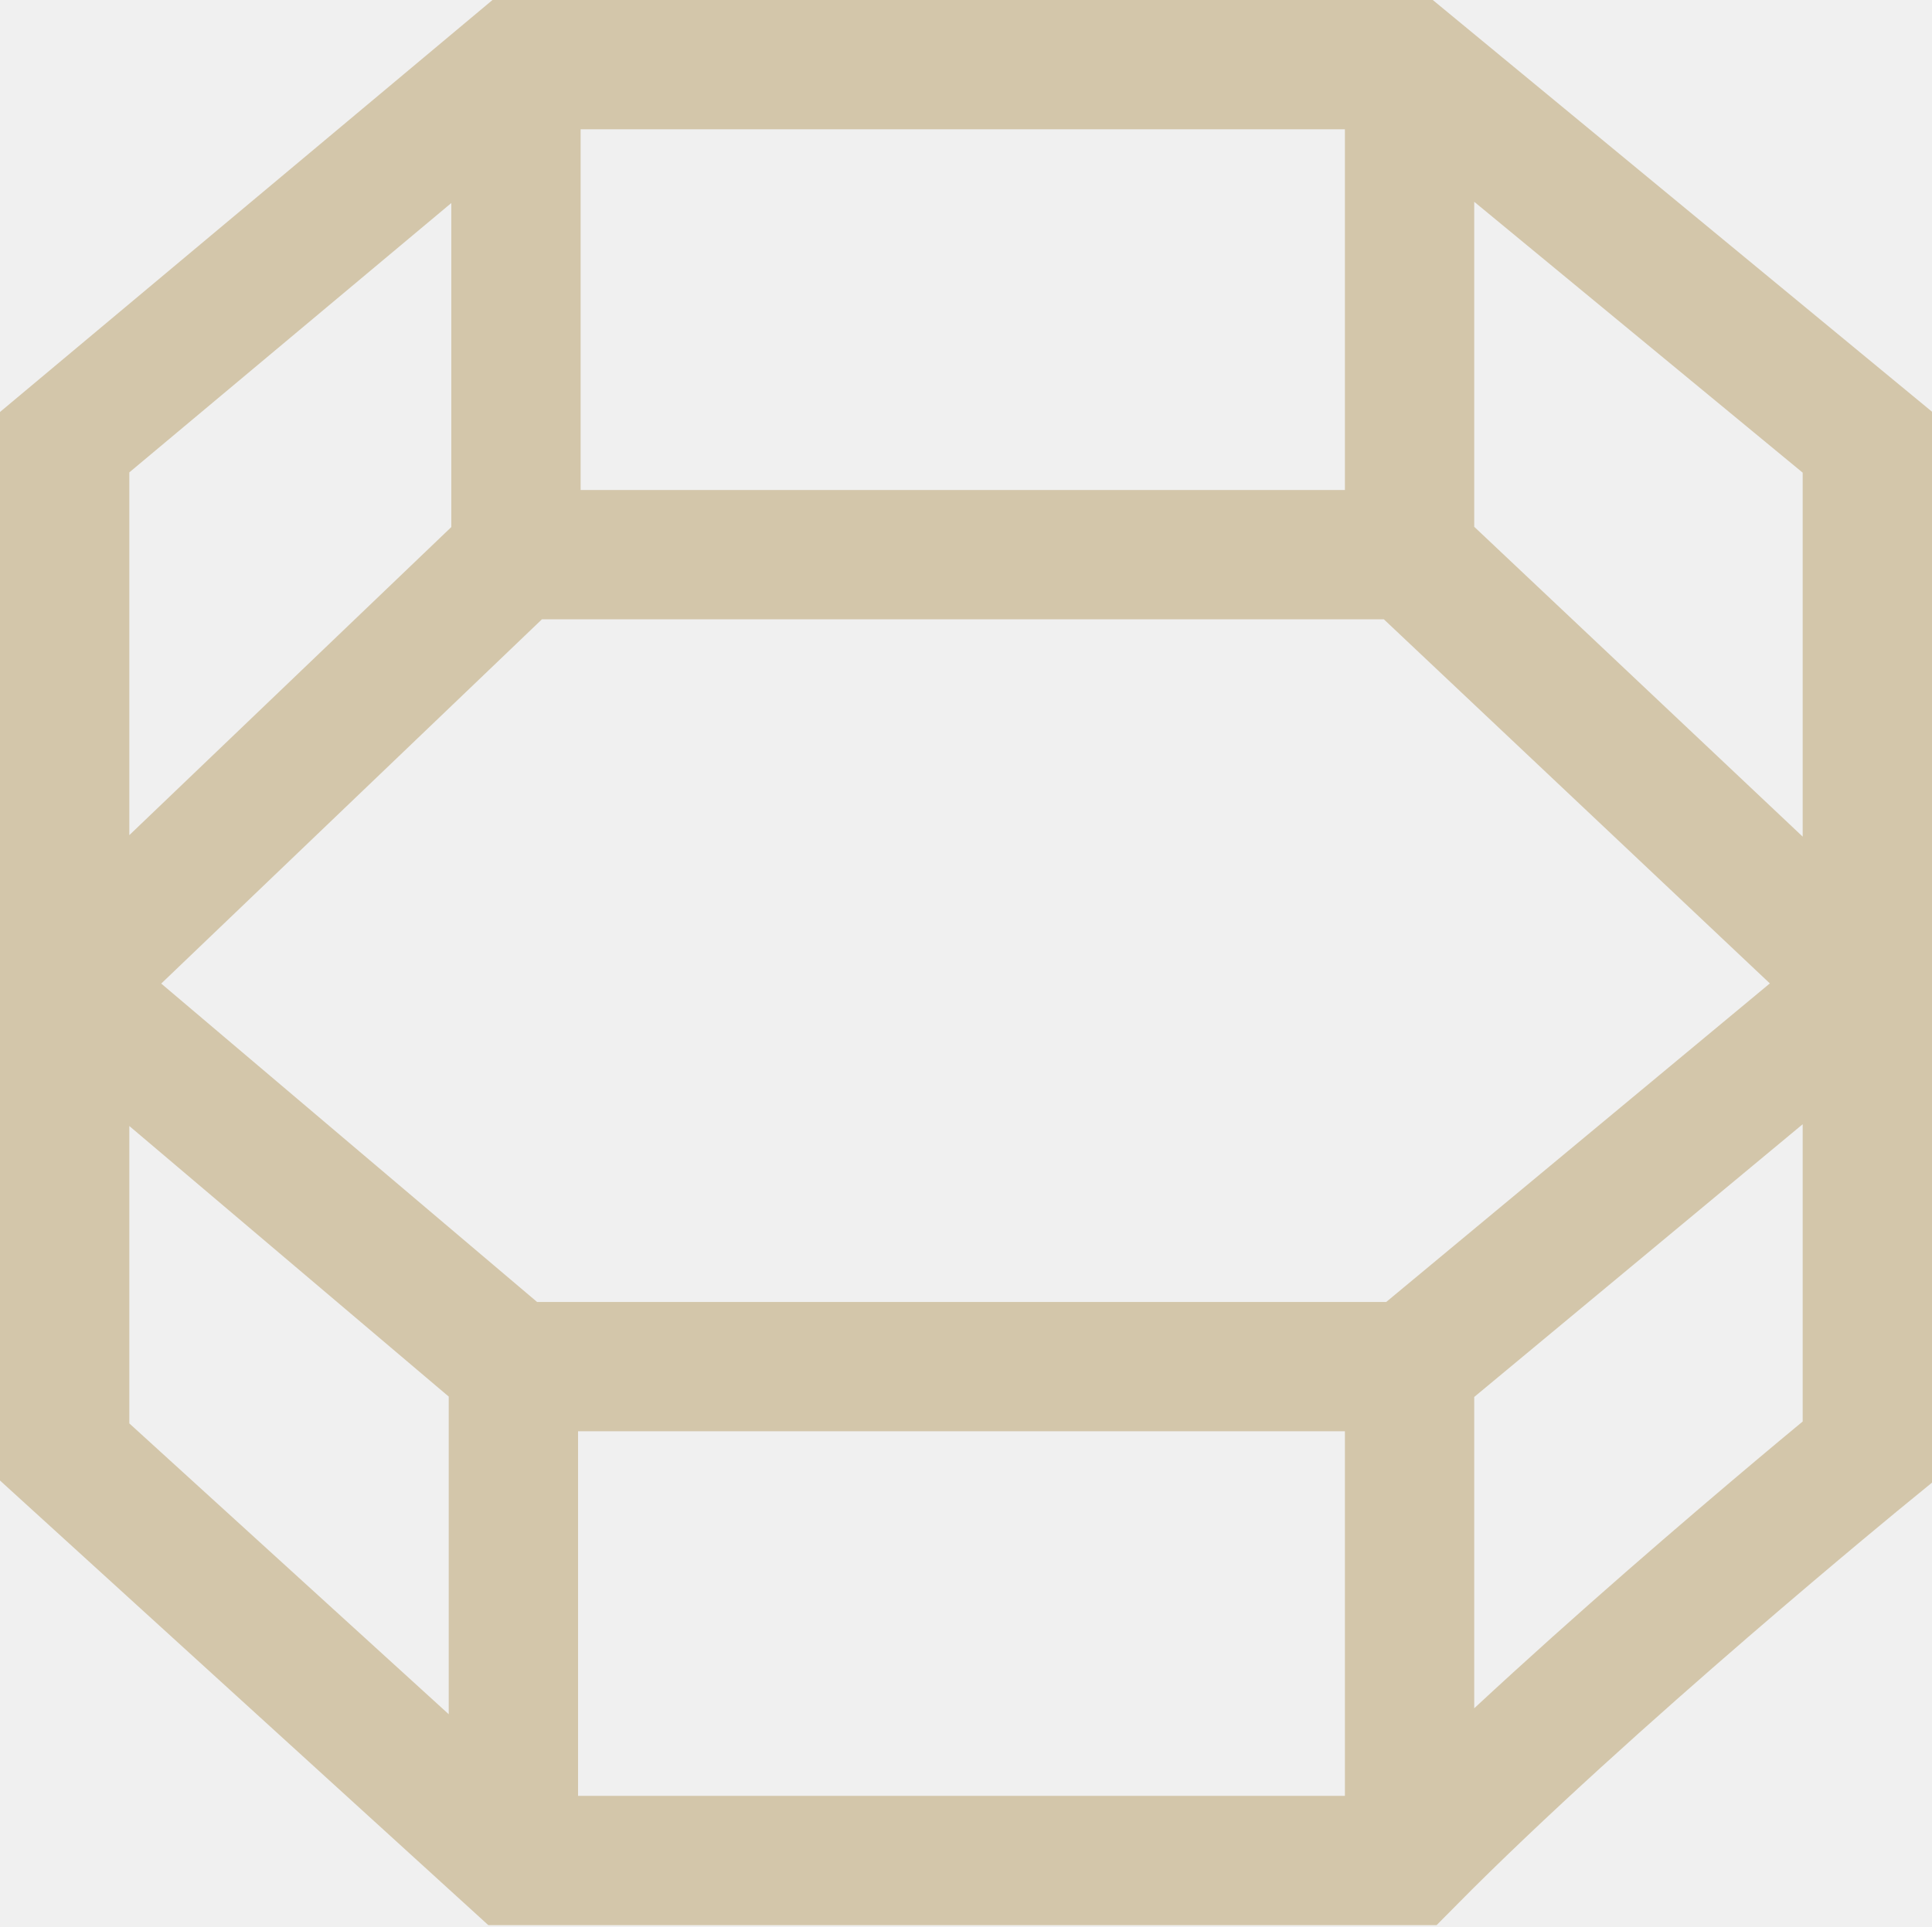
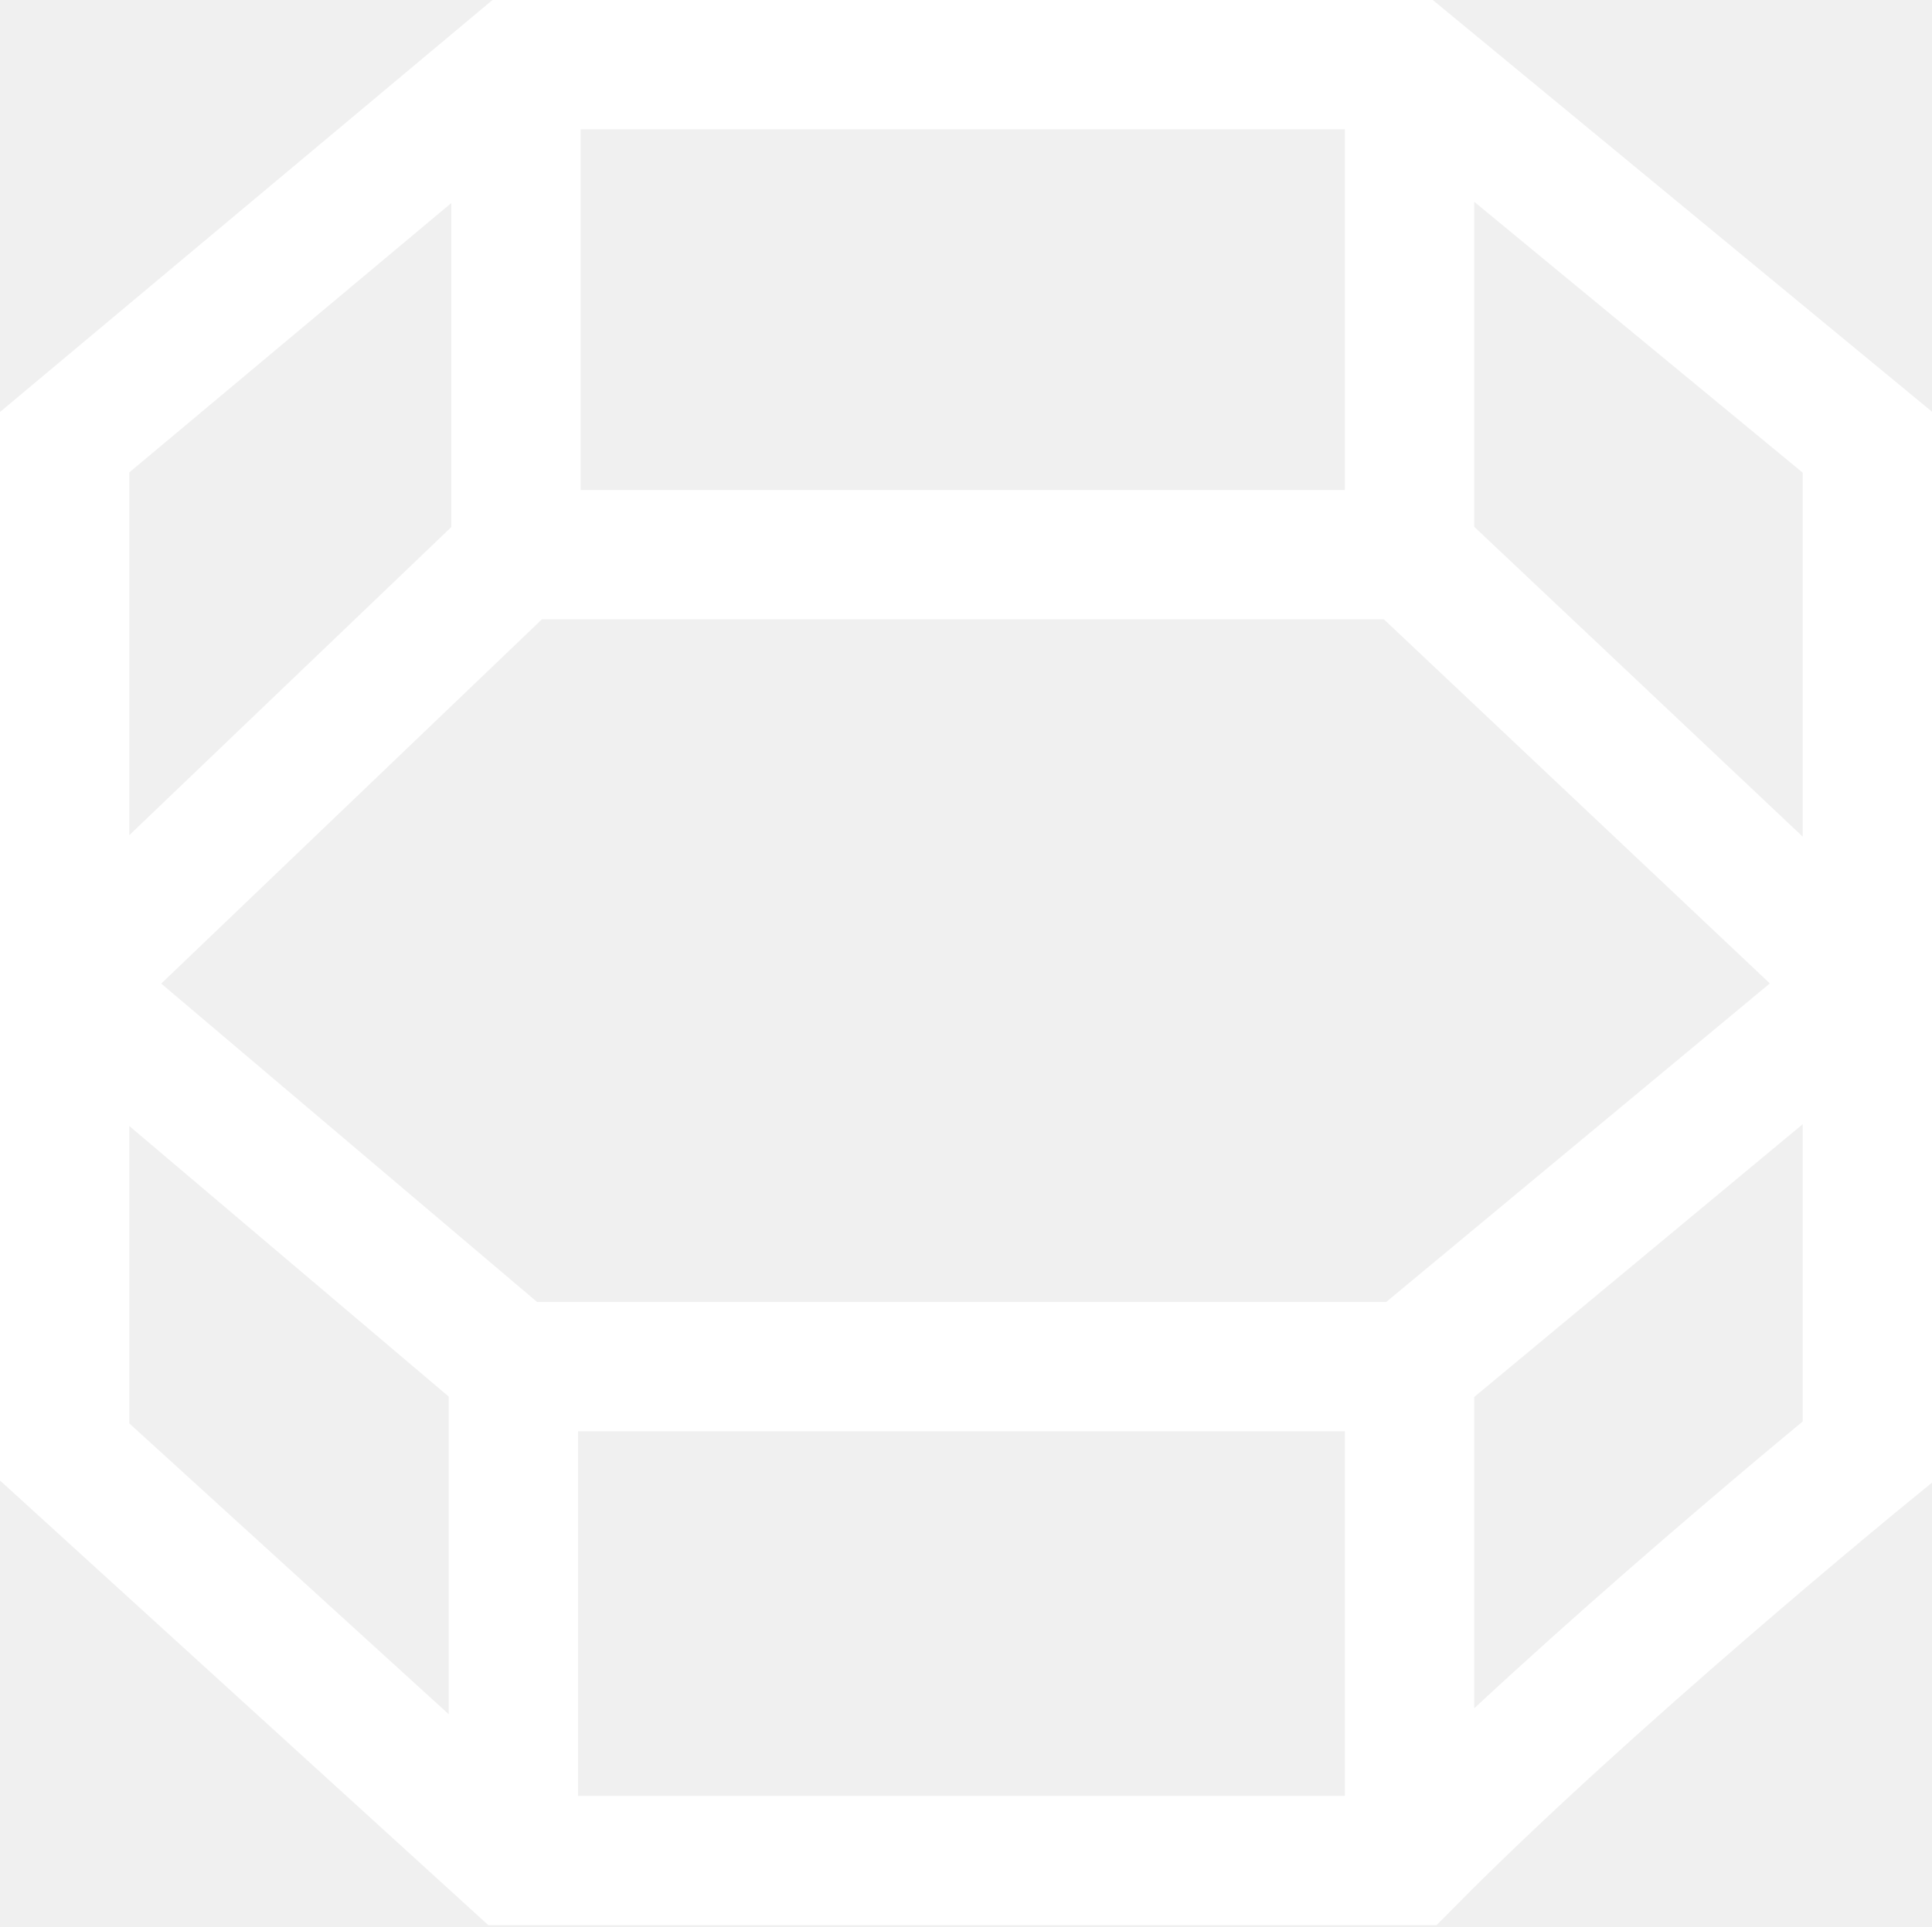
<svg xmlns="http://www.w3.org/2000/svg" width="747" height="745" viewBox="0 0 747 745" fill="none">
-   <path d="M25 381.5L199.5 214.5M25 381.5L198.5 528.5M722 381.5V171L545 25H199.5L25 171L25 381.5M722 381.5V561.5C722 561.5 614.123 649.596 545 719.5C409.683 719.5 198.5 719.5 198.5 719.5L25 561.5L25 381.5M199.5 214.5L545 214.5M199.5 214.5V25M545 214.5L722 381.5M545 214.5V25M722 381.5L545 528.5M545 528.5H198.5M545 528.5C545 528.5 545 636.709 545 719.5M198.5 528.5V719.5" stroke="#D3C6AA" stroke-width="50" />
+   <path d="M25 381.5L199.5 214.5M25 381.5L198.5 528.5M722 381.5V171L545 25H199.5L25 171L25 381.5M722 381.5V561.5C722 561.5 614.123 649.596 545 719.5C409.683 719.5 198.5 719.5 198.5 719.5L25 561.5L25 381.5M199.5 214.5L545 214.5M199.5 214.5V25M545 214.5L722 381.5M545 214.5V25M722 381.5L545 528.5M545 528.5H198.5M545 528.5C545 528.5 545 636.709 545 719.5M198.5 528.5V719.5" stroke="white" stroke-width="50" />
</svg>
